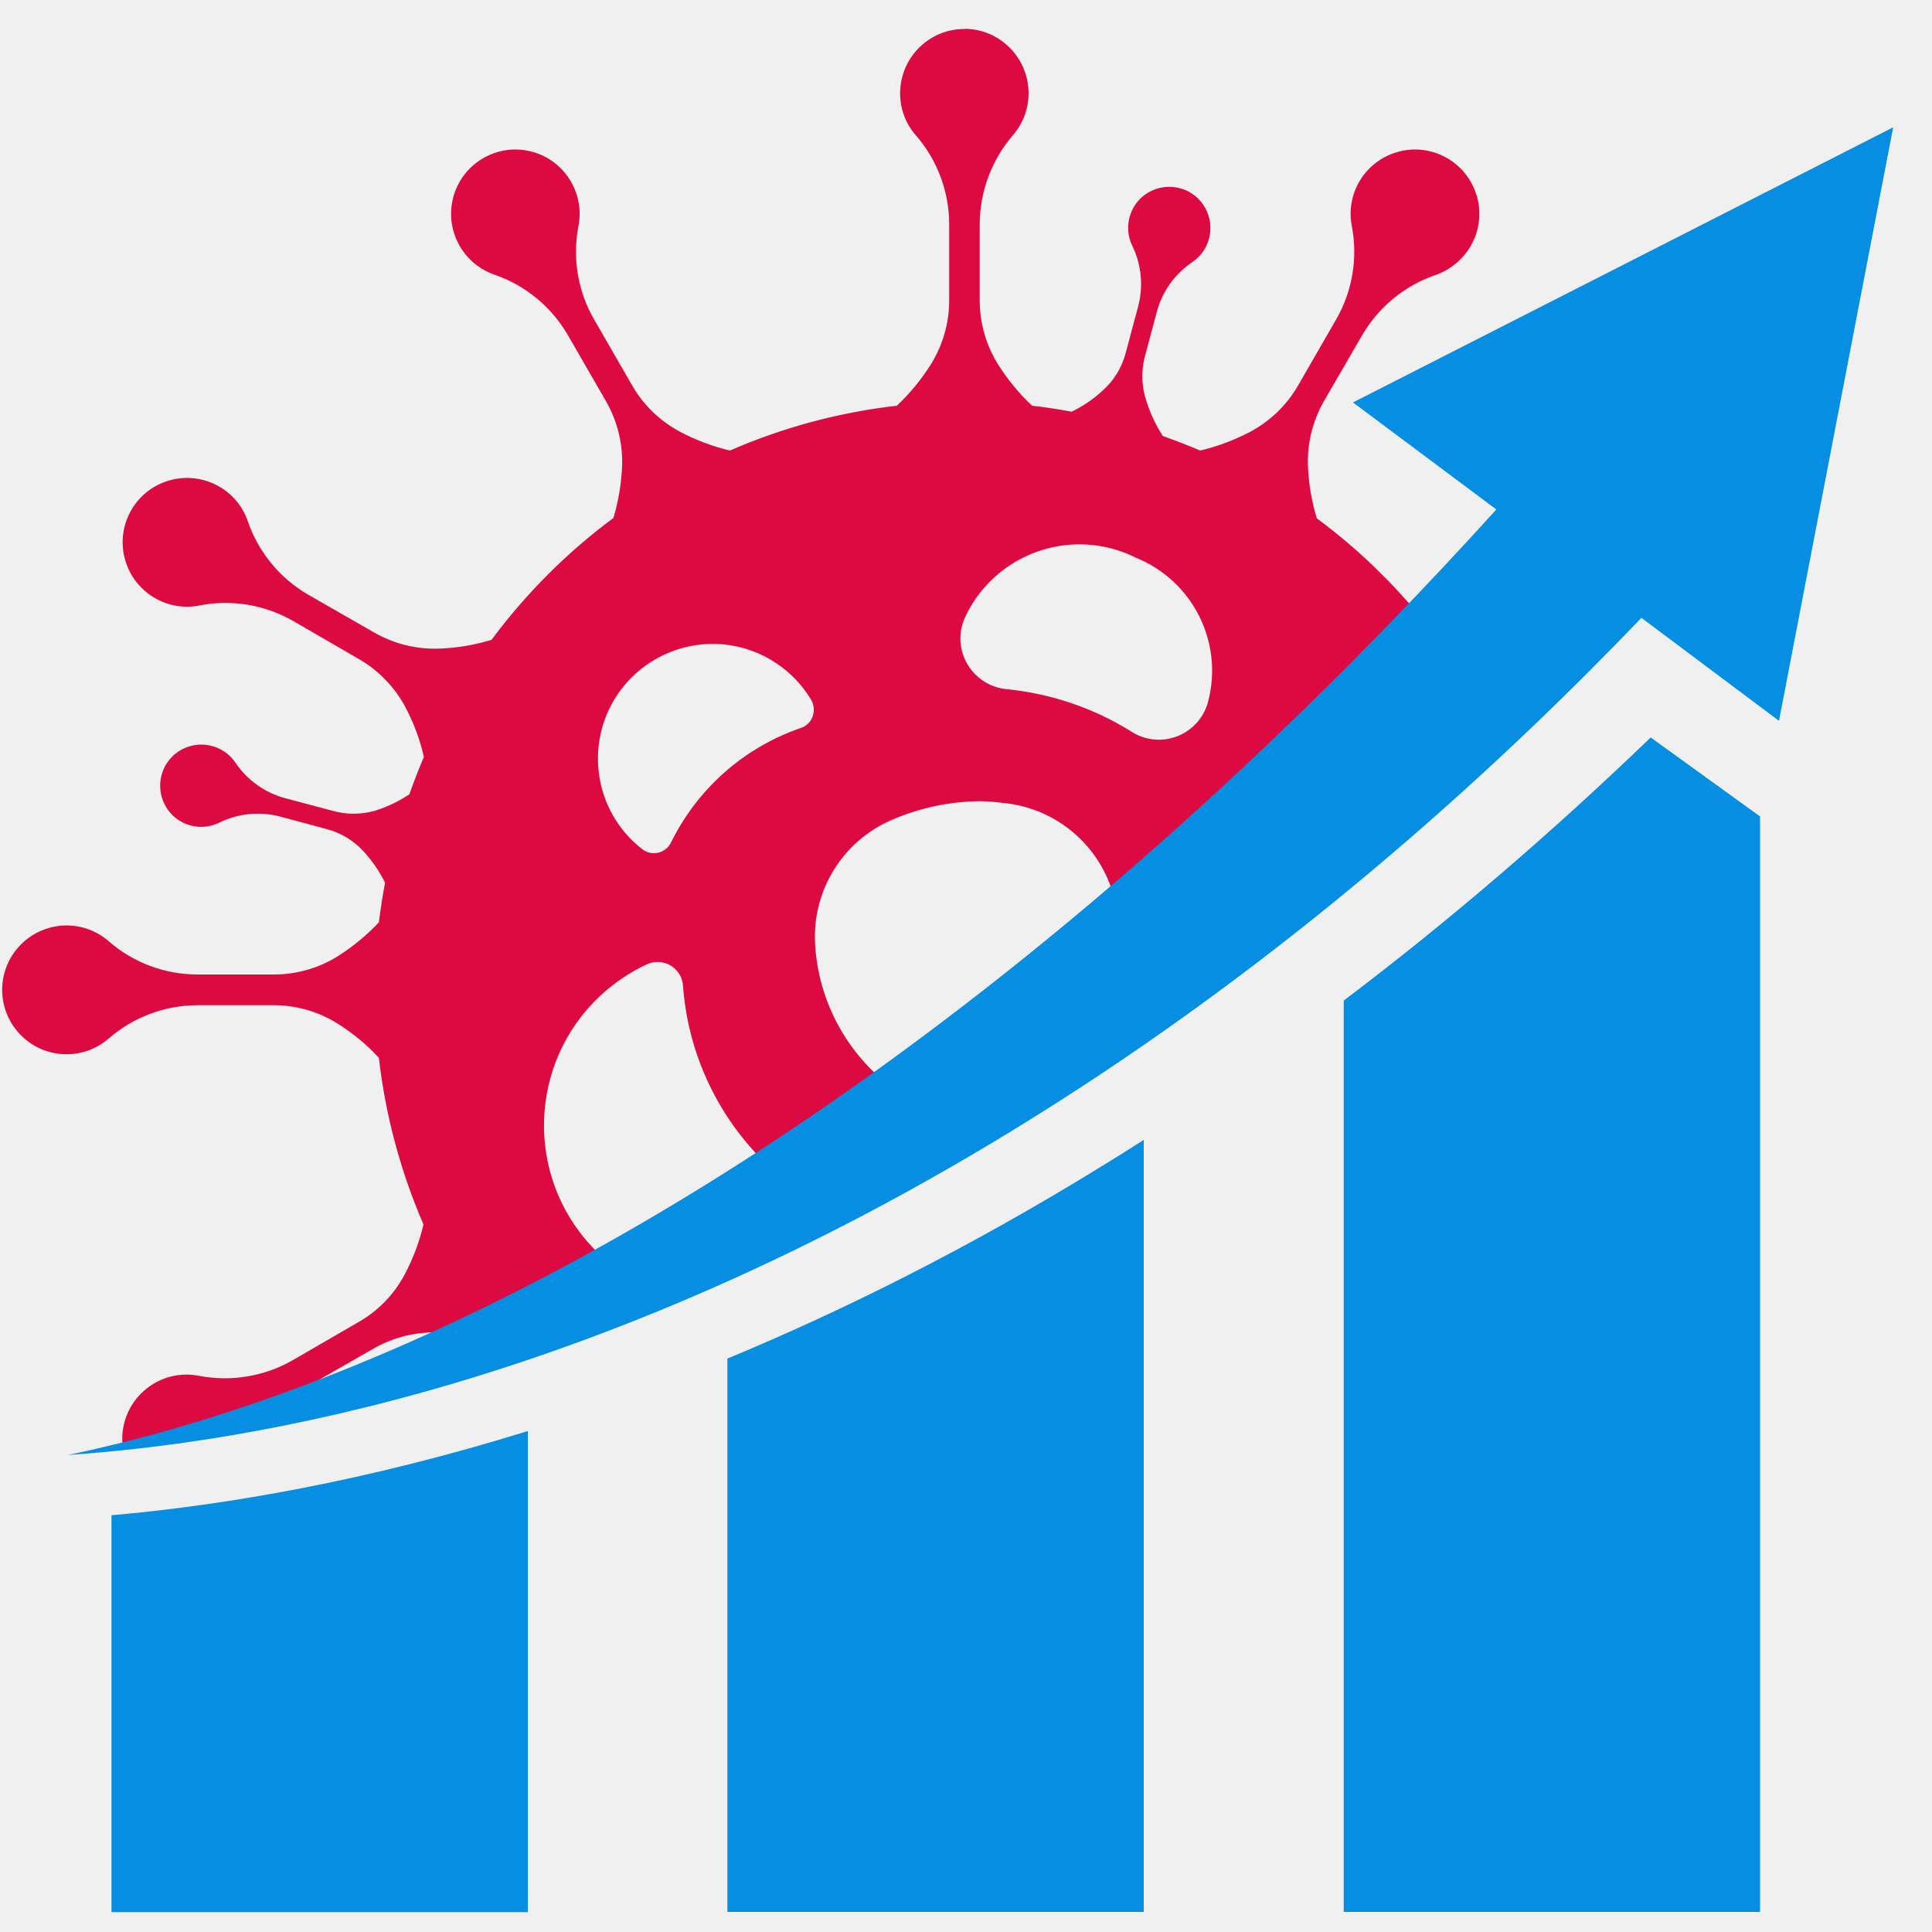
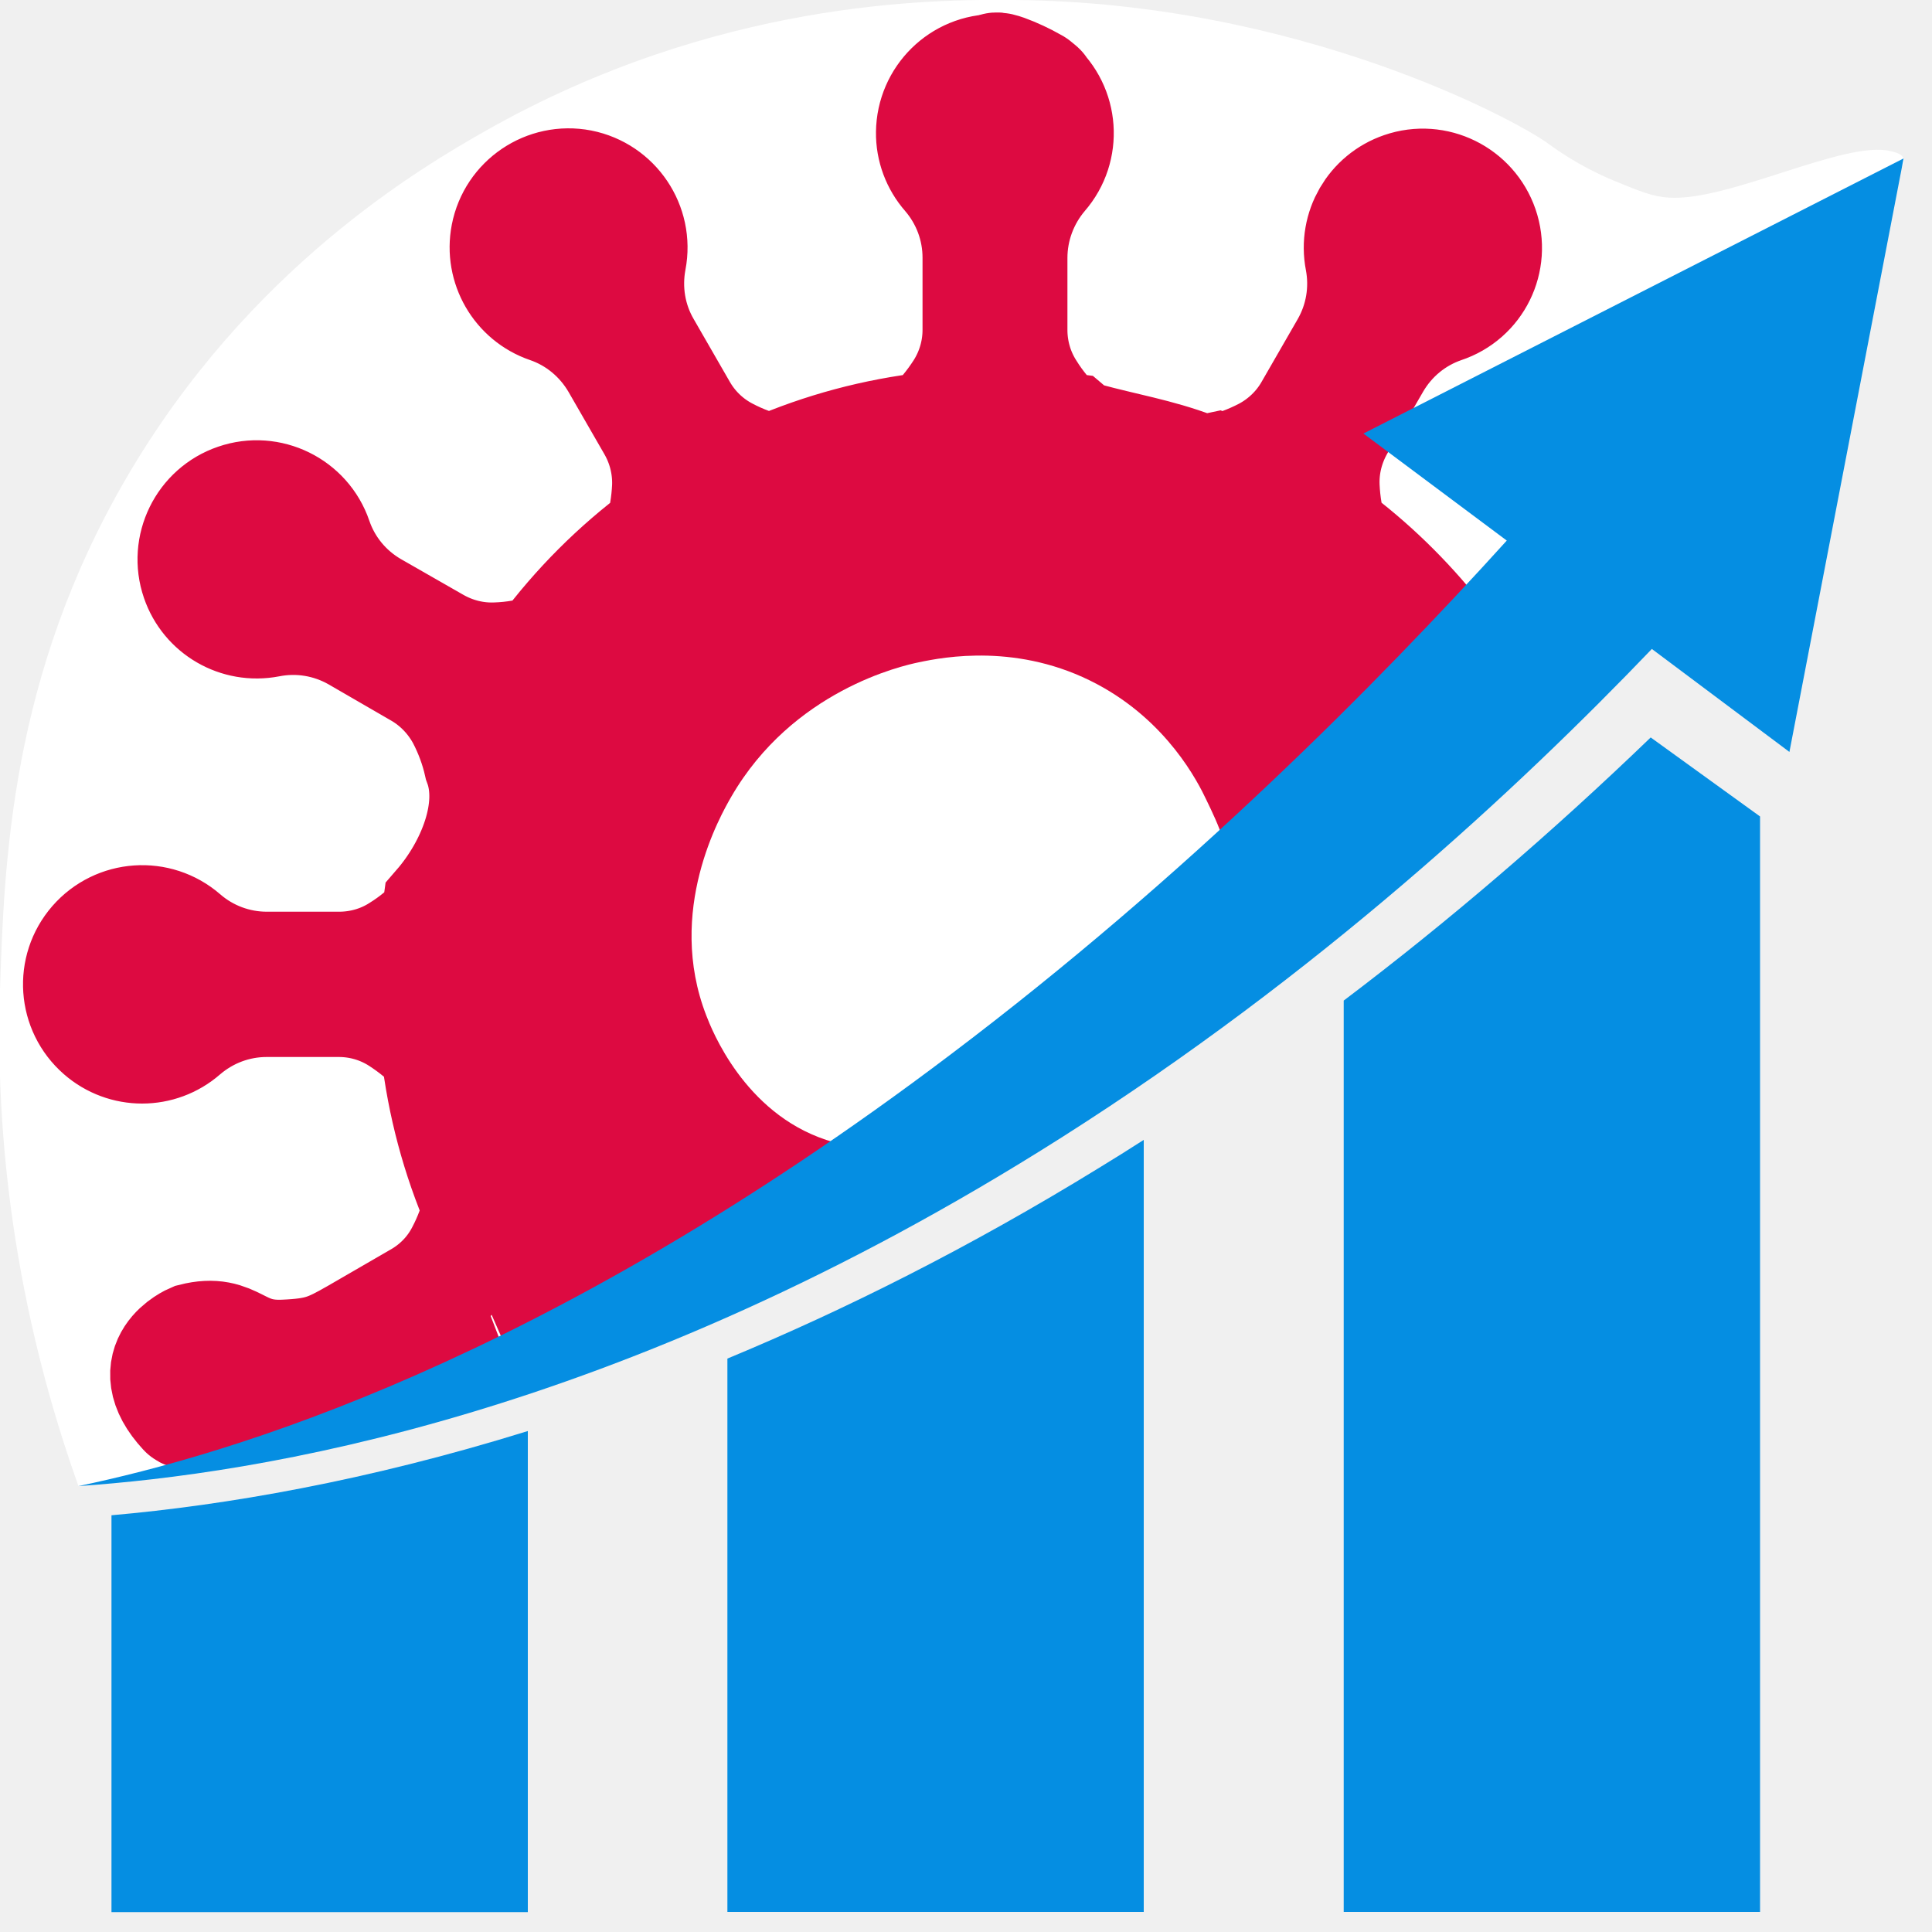
<svg xmlns="http://www.w3.org/2000/svg" version="1.1" x="0px" y="0px" viewBox="0 0 1000 1000" style="enable-background:new 0 0 1000 1000;" xml:space="preserve">
  <style type="text/css">
- 	.st0{fill:#DD0A41;}
- 	.st1{display:none;}
- 	.st2{display:inline;fill:#DD0A41;}
- 	.st3{fill:#058EE2;}
- 	.st4{display:none;enable-background:new    ;}
- 	.st5{font-family:'Arial-BoldMT';}
- 	.st6{font-size:5px;}
+ 	.st0{fill:#FFFFFF;}
+ 	.st1{fill:#DD0A41;stroke:#DD0A41;stroke-width:60;stroke-miterlimit:10;}
+ 	.st2{display:none;}
+ 	.st3{display:inline;fill:#DD0A41;stroke:#DD0A41;stroke-width:60;stroke-miterlimit:10;}
+ 	.st4{fill:#058EE2;}
+ 	.st5{display:none;enable-background:new    ;}
+ 	.st6{font-family:'Arial-BoldMT';}
+ 	.st7{font-size:5px;}
+ 	.st8{display:none;fill:#FFFFFF;}
</style>
-   <g id="Layer_2">
-     <g transform="translate(0,-284.3)">
-       <path class="st0" d="M763.9,384.2c-6-17.4-24.9-26.7-42.3-20.7c-15.7,5.4-25.1,21.5-21.9,37.8c3.2,16.6,0.3,33.8-8.2,48.5    l-19.6,34c-5.9,10.3-14.7,18.7-25.2,24.2c-8.1,4.2-16.6,7.4-25.5,9.5c-6.3-2.7-12.8-5.2-19.3-7.5c-3.6-5.5-6.4-11.5-8.4-17.7    c-2.5-7.2-2.9-15-1.2-22.4l6.5-24.3c2.8-10.5,9.3-19.5,18.3-25.6c9.8-6.6,12.3-19.8,5.8-29.6c-6.6-9.8-19.8-12.3-29.6-5.8    c-8.8,5.9-11.9,17.5-7.2,27c4.7,9.7,5.8,20.8,3,31.3l-6.5,24.3c-2,7.4-6,14-11.7,19.1c-4.8,4.5-10.3,8.2-16.2,11.1    c-6.8-1.3-13.6-2.3-20.5-3.1c-6.6-6.2-12.4-13.2-17.3-20.9c-6.4-10-9.8-21.7-9.8-33.6v-39.3c0-16.9,6.1-33.3,17.1-46.1    c12.1-13.9,10.6-34.9-3.3-47c-5.9-5.2-13.5-8.1-21.4-8.2l0,0.1c-18.4-0.2-33.4,14.6-33.6,33c-0.1,8.1,2.8,16,8.2,22.1    c11.1,12.8,17.2,29.1,17.2,46.1v39.3c0,11.9-3.4,23.5-9.8,33.6c-4.9,7.7-10.7,14.7-17.3,20.9c-29.8,3.4-58.9,11.2-86.4,23.2    c-8.8-2.1-17.4-5.3-25.4-9.5c-10.5-5.5-19.3-13.9-25.2-24.2l-19.6-34c-8.5-14.6-11.4-31.8-8.2-48.5c3.5-18-8.3-35.5-26.3-39    c-18-3.5-35.5,8.3-39,26.3c-3.2,16.3,6.2,32.5,21.9,37.9c16,5.5,29.4,16.6,37.9,31.2l19.6,34c6,10.3,8.9,22,8.5,33.9    c-0.4,9.1-1.9,18.1-4.5,26.8c-24,17.8-45.3,39.1-63.1,63.1c-8.7,2.6-17.7,4.2-26.8,4.5c-11.9,0.5-23.6-2.4-33.9-8.3l-34.2-19.6    c-14.6-8.5-25.7-21.9-31.2-37.9c-5.9-17.4-24.9-26.7-42.3-20.7c-17.4,5.9-26.7,24.9-20.7,42.3c5.4,15.7,21.5,25.1,37.9,21.9    c16.6-3.3,33.8-0.4,48.5,8l34,19.7c10.3,5.9,18.7,14.7,24.3,25.2c4.2,8.1,7.4,16.6,9.4,25.5c-2.7,6.3-5.2,12.8-7.5,19.3    c-5.5,3.7-11.4,6.5-17.7,8.5c-7.3,2.1-15,2.1-22.3,0l-24.4-6.5c-10.4-2.8-19.5-9.3-25.6-18.3c-6.6-9.8-19.8-12.3-29.6-5.8    c-9.8,6.6-12.3,19.8-5.8,29.6c5.9,8.8,17.5,11.9,27,7.2c9.7-4.8,20.8-5.9,31.3-3.2l24.2,6.5c7.4,1.9,14.1,6,19.2,11.6    c4.5,4.9,8.2,10.3,11.1,16.2c-1.3,6.8-2.3,13.6-3.2,20.5c-6.2,6.6-13.2,12.4-20.9,17.3c-10,6.4-21.7,9.7-33.5,9.7h-39.4    c-16.9,0-33.3-6.1-46-17.2c-13.9-12.1-34.9-10.6-47,3.3c-12.1,13.9-10.6,34.9,3.3,47c12.5,10.9,31.2,10.9,43.7,0    c12.8-11.1,29.1-17.2,46-17.2h39.4c11.9,0,23.5,3.4,33.5,9.8c7.7,4.9,14.7,10.7,20.9,17.4c3.4,29.7,11.2,58.8,23.1,86.3    c-2.1,8.8-5.3,17.4-9.5,25.4c-5.5,10.6-13.9,19.3-24.3,25.2l-34,19.7c-14.7,8.4-31.9,11.2-48.5,8c-18-3.5-35.5,8.3-39,26.3    c-0.7,3.3-0.8,6.7-0.4,9.9c3.2-0.5,6.4-1.1,9.6-1.6c3.1-1.2,6.2-2.4,9.4-3.4c12.6-4.3,25.6-7,38.3-10.9c10-3.1,20-6.2,30.1-9.1    c2.6-2.1,5.4-4,8.3-5.7l34.2-19.6c10.3-5.9,22.1-8.8,33.9-8.3c9.1,0.4,18.1,1.9,26.8,4.5c0.9,1.2,1.8,2.3,2.7,3.5    c1.1-1,2.3-1.9,3.7-2.6c20.7-11.8,41-24.3,61.5-36.5c-5.6-3.8-10.8-8.2-15.6-13.3c-34.7-37-32.8-95.1,4.2-129.8    c7.2-6.7,15.4-12.3,24.3-16.4c1.7-0.8,3.5-1.2,5.4-1.2l0,0c6.9,0,12.7,5.3,13.2,12.1c2.9,40.6,22.9,77.5,54.2,102.1    c20.3-15.9,42.7-29.1,64.9-42.4c-3.1-1.5-6.1-3.3-9-5.4c-24.6-17.6-40-45.4-41.7-75.6v-0.1c-1.6-27.4,14.1-53,39.2-64    c14.6-6.4,30.4-9.8,46.4-9.9V699c3.9,0.1,7.8,0.4,11.7,0.9c25.6,2.4,47.4,19.5,55.9,43.8c1.2,3.4,2.2,6.8,2.9,10.3    c0.1-0.1,0.2-0.1,0.2-0.2c6-8,12.9-15.1,20.1-21.7c2.1-2.4,4.2-4.8,6.4-7.1c19.8-20.8,43.2-37.5,66.3-54.4    c19.1-18.2,38.1-36.6,60.3-51c0.5-0.9,1.1-1.9,1.7-2.7c1.9-3,3.9-5.9,5.9-8.8c-16.6-20.9-35.8-39.6-57.3-55.5    c-2.7-8.7-4.2-17.7-4.6-26.8c-0.5-11.9,2.4-23.6,8.3-33.9l19.7-34c8.5-14.6,21.9-25.7,37.9-31.2    C760.6,420.5,769.9,401.6,763.9,384.2z M416.3,660.3c-0.6,0.3-1.2,0.6-1.8,0.8c-29.4,10.1-53.5,31.4-67.2,59.3    c-2.4,4.9-8.3,6.9-13.2,4.5c-0.6-0.3-1.2-0.7-1.7-1.1c-25.9-20.1-30.5-57.4-10.4-83.3c11.7-15,29.9-23.5,48.9-22.9l0,0    c20.2,0.7,38.7,11.7,49,29C422.6,651.5,421,657.6,416.3,660.3z M625.3,647.5c-3.7,14.1-18.1,22.5-32.2,18.8    c-2.6-0.7-5-1.7-7.3-3.2c-19.6-12.3-41.8-19.8-64.8-22.1c-14.5-1.4-25.1-14.2-23.8-28.7c0.3-3,1.1-5.9,2.4-8.7    c10.4-22.1,32.2-36.5,56.6-37.5c10.9-0.4,21.8,1.9,31.6,6.8C617.3,584.8,633.4,616.7,625.3,647.5z" />
-     </g>
-     <g transform="translate(0,-284.3)" class="st1">
-       <path class="st2" d="M529.4-18.8c-18.4-0.2-33.4,14.6-33.6,33c-0.1,8.1,2.8,16,8.2,22.1c11.1,12.8,17.2,29.1,17.2,46.1v39.3    c0,11.9-3.4,23.5-9.8,33.6c-4.9,7.7-10.7,14.7-17.3,20.9c-29.8,3.4-58.9,11.2-86.4,23.2c-8.8-2.1-17.4-5.3-25.4-9.5    c-10.5-5.5-19.3-13.9-25.2-24.2l-19.6-34c-8.5-14.6-11.4-31.8-8.2-48.5c3.5-18-8.3-35.5-26.3-39c-18-3.5-35.5,8.3-39,26.3    c-3.2,16.3,6.2,32.5,21.9,37.9c16,5.5,29.4,16.6,37.9,31.2l19.6,34c6,10.3,8.9,22,8.5,33.9c-0.4,9.1-1.9,18.1-4.5,26.8    c-24,17.8-45.3,39.1-63.1,63.1c-8.7,2.6-17.7,4.2-26.8,4.5c-11.9,0.5-23.6-2.4-33.9-8.3l-34.2-19.6c-14.6-8.5-25.7-21.9-31.2-37.9    c-5.9-17.4-24.9-26.7-42.3-20.7c-17.4,5.9-26.7,24.9-20.7,42.3c5.4,15.7,21.5,25.1,37.9,21.9c16.6-3.3,33.8-0.4,48.5,8l34,19.7    c10.3,5.9,18.7,14.7,24.3,25.2c4.2,8.1,7.4,16.6,9.4,25.5c-2.7,6.3-5.2,12.8-7.5,19.3c-5.5,3.7-11.4,6.5-17.7,8.5    c-7.3,2.1-15,2.1-22.3,0l-24.4-6.5c-10.4-2.8-19.5-9.3-25.6-18.3c-6.6-9.8-19.8-12.3-29.6-5.8c-9.8,6.6-12.3,19.8-5.8,29.6    c5.9,8.8,17.5,11.9,27,7.2c9.7-4.8,20.8-5.9,31.3-3.2l24.2,6.5c7.4,1.9,14.1,6,19.2,11.6c4.5,4.9,8.2,10.3,11.1,16.2    c-1.3,6.8-2.3,13.6-3.2,20.5c-6.2,6.6-13.2,12.4-20.9,17.3c-10,6.4-21.7,9.7-33.5,9.7h-39.4c-16.9,0-33.3-6.1-46-17.2    c-13.9-12.1-34.9-10.6-47,3.3s-10.6,34.9,3.3,47c12.5,10.9,31.2,10.9,43.7,0c12.8-11.1,29.1-17.2,46-17.2h39.4    c11.9,0,23.5,3.4,33.5,9.8c7.7,4.9,14.7,10.7,20.9,17.4c3.4,29.7,11.2,58.8,23.1,86.3c-2.1,8.8-5.3,17.4-9.5,25.4    c-5.5,10.6-13.9,19.3-24.3,25.2l-34,19.7c-14.7,8.4-31.9,11.2-48.5,8c-18-3.5-35.5,8.3-39,26.3c-3.5,18,8.3,35.5,26.3,39    c16.3,3.2,32.4-6.1,37.8-21.8c5.5-16,16.5-29.5,31.2-37.9l34.2-19.6c10.3-5.9,22.1-8.8,33.9-8.3c9.1,0.4,18.1,1.9,26.8,4.5    c4.1,5.5,8.4,10.9,12.9,16.2c0.4,6.6-0.1,13.2-1.5,19.6c-1.7,7.4-5.4,14.2-10.8,19.5l-17.8,17.8c-7.6,7.7-17.8,12.3-28.6,13.1    c-11.7,0.8-20.6,10.9-19.9,22.6c0.8,11.7,10.9,20.6,22.6,19.9c10.7-0.7,19.1-9.2,19.9-19.8c0.8-10.8,5.4-21,13.1-28.6l17.8-17.8    c5.4-5.4,12.2-9.1,19.6-10.8c6.4-1.4,13-2,19.6-1.5c5.2,4.5,10.6,8.8,16.2,12.9c2.6,8.7,4.2,17.7,4.5,26.7    c0.5,11.9-2.4,23.7-8.4,34l-19.7,34c-8.5,14.6-21.9,25.7-37.9,31.2c-17.4,6-26.7,24.9-20.7,42.3c6,17.4,24.9,26.7,42.3,20.7    c15.7-5.4,25.1-21.5,21.9-37.9c-3.2-16.6-0.3-33.8,8.2-48.5l19.6-34c5.9-10.3,14.7-18.7,25.2-24.2c8-4.2,16.6-7.4,25.4-9.5    c27.5,11.9,56.6,19.7,86.4,23.1c6.6,6.2,12.4,13.3,17.3,21c6.4,10,9.8,21.7,9.9,33.5v39.3c0,16.9-6.1,33.3-17.2,46    c-12.1,13.8-10.7,34.9,3.2,47c13.8,12.1,34.9,10.7,47-3.2c10.9-12.5,10.9-31.2,0-43.8c-11.1-12.8-17.2-29.1-17.2-46v-39.3    c0-11.9,3.4-23.5,9.8-33.5c4.9-7.7,10.7-14.7,17.3-21c6.9-0.8,13.7-1.8,20.5-3c5.9,2.9,11.3,6.7,16.1,11.1    c5.6,5.1,9.7,11.8,11.7,19.1l6.5,24.3c2.8,10.4,1.7,21.6-3,31.3c-5.2,10.6-0.8,23.3,9.8,28.5c10.6,5.2,23.3,0.8,28.5-9.8    c4.7-9.6,1.6-21.1-7.2-27V855c-9-6-15.5-15.1-18.3-25.6l-6.5-24.3c-1.7-7.4-1.3-15.2,1.2-22.4c1.9-6.3,4.8-12.3,8.4-17.7    c6.5-2.3,13-4.8,19.3-7.5c8.9,2.1,17.4,5.3,25.5,9.5c10.5,5.5,19.3,13.9,25.2,24.2l19.6,34c8.5,14.6,11.4,31.9,8.2,48.5    c-3.5,18,8.3,35.5,26.3,39c18,3.5,35.5-8.3,39-26.3c3.2-16.3-6.2-32.5-21.9-37.8c-16-5.5-29.4-16.6-37.9-31.2l-19.7-34    c-5.9-10.3-8.8-22.1-8.3-34c0.4-9.1,2-18.1,4.6-26.8c24-17.8,45.3-39.1,63.2-63.1c8.7-2.6,17.7-4.1,26.7-4.5    c11.9-0.5,23.7,2.3,34,8.2l34,19.7c14.7,8.4,25.8,21.9,31.3,37.9c6,17.4,24.9,26.6,42.3,20.6s26.6-24.9,20.6-42.3    c-5.4-15.7-21.6-25-37.9-21.8c-16.6,3.3-33.8,0.5-48.5-8l-34-19.7c-10.3-6-18.7-14.7-24.2-25.2c-4.2-8.1-7.4-16.6-9.5-25.5    c2.7-6.3,5.2-12.7,7.5-19.2c5.5-3.7,11.5-6.5,17.8-8.5c7.3-2.1,15.1-2.1,22.4,0l24.2,6.5c10.4,2.8,19.5,9.3,25.5,18.3    c6.5,9.8,19.8,12.4,29.5,5.9c9.8-6.5,12.4-19.8,5.9-29.5c-5.9-8.8-17.4-12-26.9-7.4c-9.7,4.8-20.8,5.9-31.3,3.1l-24.3-6.5    c-7.4-2-14-6-19.2-11.6c-4.4-4.9-8.1-10.3-11-16.2c1.3-6.8,2.3-13.6,3.1-20.5c6.2-6.6,13.3-12.5,20.9-17.4    c10-6.4,21.6-9.8,33.5-9.8h39.4c16.9,0,33.2,6.1,46,17.2c13.9,12.1,34.9,10.6,47-3.3c12.1-13.9,10.6-34.9-3.3-47    c-12.5-10.9-31.2-10.9-43.7,0c-12.7,11.1-29.1,17.2-46,17.2h-39.4c-11.9,0-23.5-3.4-33.5-9.7c-7.7-4.9-14.7-10.7-20.9-17.3    c-0.8-6.9-1.8-13.7-3.1-20.5c2.9-5.9,6.6-11.4,11-16.2c5.2-5.6,11.8-9.6,19.2-11.6l24.3-6.5c10.5-2.8,21.6-1.6,31.3,3.2    c10.6,5.1,23.3,0.6,28.4-10c5.1-10.6,0.6-23.3-10-28.4c-9.6-4.6-21-1.5-26.9,7.4c-6,9-15.1,15.5-25.5,18.3l-24.2,6.5    c-7.3,2.1-15.1,2.1-22.4,0c-6.3-2-12.3-4.8-17.8-8.5c-2.3-6.5-4.8-13-7.5-19.3c2.1-8.9,5.3-17.4,9.5-25.5    c5.5-10.5,13.9-19.2,24.2-25.2l34-19.7c14.7-8.5,31.9-11.3,48.5-8c18,3.6,35.5-8.2,39.1-26.2c3.6-18-8.2-35.5-26.2-39.1    c-16.3-3.2-32.5,6.1-37.9,21.9c-5.5,16-16.6,29.5-31.3,37.9l-34,19.7c-10.3,5.9-22.1,8.8-34,8.3c-9.1-0.4-18-1.9-26.7-4.5    c-17.8-24-39.1-45.3-63.2-63.1c-2.7-8.7-4.2-17.7-4.6-26.8c-0.5-11.9,2.4-23.6,8.3-33.9l19.7-34c8.5-14.6,21.9-25.7,37.9-31.2    c17.4-6,26.7-24.9,20.7-42.3c-6-17.4-24.9-26.7-42.3-20.7c-15.7,5.4-25.1,21.5-21.9,37.8c3.2,16.6,0.3,33.8-8.2,48.5l-19.6,34    c-5.9,10.3-14.7,18.7-25.2,24.2c-8.1,4.2-16.6,7.4-25.5,9.5c-6.3-2.7-12.8-5.2-19.3-7.5c-3.6-5.5-6.4-11.5-8.4-17.7    c-2.5-7.2-2.9-15-1.2-22.4l6.5-24.3c2.8-10.5,9.3-19.5,18.3-25.6c9.8-6.6,12.3-19.8,5.8-29.6s-19.8-12.3-29.6-5.8    c-8.8,5.9-11.9,17.5-7.2,27c4.7,9.7,5.8,20.8,3,31.3l-6.5,24.3c-2,7.4-6,14-11.7,19.1c-4.8,4.5-10.3,8.2-16.2,11.1    c-6.8-1.3-13.6-2.3-20.5-3.1c-6.6-6.2-12.4-13.2-17.3-20.9c-6.4-10-9.8-21.7-9.8-33.6V82.2c0-16.9,6.1-33.3,17.1-46.1    c12.1-13.9,10.6-34.9-3.3-47c-5.9-5.2-13.5-8.1-21.4-8.2L529.4-18.8z M586.1,247.8c10.9-0.4,21.8,1.9,31.6,6.8    c29.5,11.9,45.5,43.8,37.4,74.5c-3.7,14.1-18.1,22.5-32.2,18.8c-2.6-0.7-5-1.7-7.3-3.2c-19.6-12.3-41.8-19.8-64.8-22.1    c-14.5-1.4-25.1-14.2-23.8-28.7c0.3-3,1.1-5.9,2.4-8.7C539.8,263.1,561.7,248.7,586.1,247.8z M400.6,299.3    c20.2,0.7,38.7,11.7,49,29c2.8,4.7,1.2,10.8-3.5,13.5c-0.6,0.3-1.2,0.6-1.8,0.8c-29.4,10.1-53.5,31.4-67.2,59.3    c-2.4,4.9-8.3,6.9-13.2,4.5c-0.6-0.3-1.2-0.7-1.7-1.1c-25.9-20.1-30.5-57.4-10.4-83.3C363.4,307.2,381.6,298.7,400.6,299.3    L400.6,299.3z M537.5,380.6c3.9,0.1,7.8,0.4,11.7,0.9c25.6,2.4,47.4,19.5,55.9,43.8c14.5,41.2-2.4,86.8-40.2,108.7    c-22.4,12.9-50.2,11.6-71.2-3.4c-24.6-17.6-40-45.4-41.7-75.6v-0.1c-1.6-27.4,14.1-53,39.2-64c14.6-6.4,30.4-9.8,46.4-9.9V380.6z     M712.1,429c5.5-0.2,11,1,16,3.4c40.3,20.2,56.6,69.2,36.4,109.4c-0.3,0.6-0.6,1.1-0.9,1.7C747.9,580,707.6,599,669.4,588    c-17.5-5-27.6-23.3-22.6-40.8c0.9-3.2,2.3-6.3,4.2-9c16-24.1,26.1-51.6,29.6-80.4C682.6,441.8,696,429.6,712.1,429L712.1,429z     M370.3,464c6.9,0,12.7,5.3,13.2,12.1c3.6,50.6,33.9,95.5,79.4,118c6.5,3.2,9.3,11.1,6.1,17.6c-0.7,1.4-1.6,2.7-2.8,3.8    c-37,34.7-95.1,32.8-129.8-4.2s-32.8-95.1,4.2-129.8c7.2-6.7,15.4-12.3,24.3-16.4C366.7,464.4,368.5,463.9,370.3,464L370.3,464z     M548.1,619.4c18.4-0.8,36.9,1.1,54.8,5.8c9.4,2.2,18.2,6.3,25.8,12.2c14.5,11,17.3,31.7,6.2,46.2c-0.6,0.8-1.2,1.5-1.9,2.2    c-11.2,12.3-26.7,20.1-43.3,21.7c-22.3,4.1-45.4,0.2-65.1-10.9c-7.5-4.3-13.1-11.3-15.5-19.6c-3.3-11.6-2.9-24,1.2-35.3    c4.3-12,15.2-20.3,27.8-21.6c3.3-0.4,6.6-0.7,9.9-0.9L548.1,619.4z" />
-     </g>
-     <path class="st3" d="M700.3,208.3l74.2,55.4c-66.9,73.9-165.6,173.7-288,266.1C275,689.8,112.4,736.9,35.2,753.1   c90.5-6.3,278.6-34.3,508.8-180.4c133-84.4,236.4-180.7,305.6-252.9l71.2,53.3l59.1-307.2L700.3,208.3z" />
+   <g id="Layer_4">
+     <path class="st0" d="M40.6,769.2c-21.4-60-44.2-148.9-40.6-257C2.2,446.6,5.4,350,65.7,246.9C128.9,138.7,218,86.7,251.2,67.8   C370.7,0,482.4-0.4,525.2,0C672,1.3,784.3,61.9,801.3,74.3c2.4,1.7,15.1,11.4,34.5,19.4c12.7,5.2,19.6,8.1,28,8.6   c31.1,2,91-29.8,114.7-24.1c2.9,0.7,5.9,1.5,6.8,3.8c2.8,7.9-24.6,24.3-28.7,26.8c-47.9,29.9-139,189.7-185.5,254.6   C744.2,400.9,650.6,465,463.3,593.3c-52.1,35.7-110.4,74.2-190.5,108.8c-58.9,25.4-108.6,39.6-129.4,45.3   C104.1,758,69.2,764.8,40.6,769.2z" />
  </g>
  <g id="Layer_1">
-     <g>
-       <path class="st3" d="M695.5,517.9v471.7H911v-567l-56.6-40.9C803.1,431.1,750,476.7,695.5,517.9z" />
-       <path class="st3" d="M376.5,703.2v286.4H592V590c-7.6,4.9-15.3,9.7-23,14.4C501.7,645.8,437.2,678,376.5,703.2z" />
-       <path class="st3" d="M57.6,989.7h215.6v-249c-83.7,26-156.7,38.4-215.5,43.6v205.4H57.6z" />
+     <g id="Layer_2_1_">
+       <g transform="translate(0,-284.3)">
+         <path class="st1" d="M766.4,402.3c-5.7-16.5-23.7-25.4-40.2-19.7c-14.9,5.1-23.8,20.4-20.8,35.9c3,15.8,0.3,32.1-7.8,46.1     L679,496.9c-5.6,9.8-14,17.8-23.9,23c-7.7,4-15.8,7-24.2,9c-0.7-0.3-1.5-0.6-2.2-0.9c-3.8,0.8-7.7,0.7-11.3-0.6     c-17.8-6.8-36.7-10-55-15c-3.6-1-6.7-2.7-9.3-4.9c-1.6-0.2-3.2-0.4-4.9-0.6c-6.3-5.9-11.8-12.5-16.4-19.9     c-6.1-9.5-9.3-20.6-9.3-31.9v-37.3c0-16.1,5.8-31.6,16.2-43.8c11.5-13.2,10.1-33.2-3.1-44.7c-2.6-2.3,5.9,4.8,0,0     c-3.1-2.5-22.1-11.3-20.3-7.7l0,0c-17.5-0.2-31.7,13.9-31.9,31.3c-0.1,7.7,2.7,15.2,7.8,21c10.5,12.2,16.3,27.6,16.3,43.8v37.3     c0,11.3-3.2,22.3-9.3,31.9c-4.7,7.3-10.2,14-16.4,19.9c-28.3,3.2-56,10.6-82.1,22c-8.4-2-16.5-5-24.1-9     c-10-5.2-18.3-13.2-23.9-23l-18.6-32.3c-8.1-13.9-10.8-30.2-7.8-46.1c3.3-17.1-7.9-33.7-25-37.1c-17.1-3.3-33.7,7.9-37,25     c-3,15.5,5.9,30.9,20.8,36c15.2,5.2,27.9,15.8,36,29.6l18.6,32.3c5.7,9.8,8.5,20.9,8.1,32.2c-0.4,8.6-1.8,17.2-4.3,25.5     c-22.8,16.9-43,37.1-59.9,59.9c-8.3,2.5-16.8,4-25.5,4.3c-11.3,0.5-22.4-2.3-32.2-7.9l-32.5-18.6c-13.9-8.1-24.4-20.8-29.6-36     c-5.6-16.5-23.7-25.4-40.2-19.7c-16.5,5.6-25.4,23.7-19.7,40.2c5.1,14.9,20.4,23.8,36,20.8c15.8-3.1,32.1-0.4,46.1,7.6l32.3,18.7     c9.8,5.6,17.8,14,23.1,23.9c4,7.7,7,15.8,8.9,24.2c0,0,0,0,0,0c8.9,24-3.8,54.6-21.2,74.7c-0.3,2.2-0.6,4.4-0.9,6.6     c-5.9,6.3-12.5,11.8-19.9,16.4c-9.5,6.1-20.6,9.2-31.8,9.2h-37.4c-16.1,0-31.6-5.8-43.7-16.3c-13.2-11.5-33.2-10.1-44.7,3.1     c-11.5,13.2-10.1,33.2,3.1,44.7c11.9,10.4,29.6,10.4,41.5,0c12.2-10.5,27.6-16.3,43.7-16.3h37.4c11.3,0,22.3,3.2,31.8,9.3     c7.3,4.7,14,10.2,19.9,16.5c3.2,28.2,10.6,55.9,21.9,82c-2,8.4-5,16.5-9,24.1c-5.2,10.1-13.2,18.3-23.1,23.9l-32.3,18.7     c-14,8-19.2,10.3-37.5,11.1c-25.3,1.1-25.6-14-46.9-8.6c0,0-26.8,11.3-4,35.9c5.3,5.7,92.4-32.2,109.4-37.9     c6.4-2.1,12.7-4.3,19.1-6.4c6.5-3.7,13.7-6.2,21.1-7.2c1.4-0.5,2.8-1,4.2-1.6c1.3-0.5,8.9-3.7,2.5-0.9     c5.7-2.5,6.3-12.2,12.1-11.4c1.5-0.5,7.4,7.4,8.9,6.9c8.7-3.1,11.2-21.8,17.4-15.7c16.6-9.6,34.1-1.2,50.6-11.1     c-5.3-3.6-4.9-4.2-9.5-9c-33-35.1-31.2-90.3,4-123.3c6.8-6.4,14.6-11.7,23.1-15.6c1.6-0.8,3.3-1.1,5.1-1.1     c6.6,0,12.1,5,12.5,11.5c2.8,38.6,21.3,59,51,82.4c19.3-15.1,41.1-13,62.1-25.7c-2.9-1.4-5.8-3.1-8.5-5.1     c-23.4-16.7-38-43.1-39.6-71.8v-0.1c-1.5-26,13.4-50.3,37.2-60.8c13.9-6.1,28.9-9.3,44.1-9.4v0c3.7,0.1,7.4,0.4,11.1,0.9     c24.3,2.3,45,18.5,53.1,41.6c1.1,3.2,2.1,6.5,2.8,9.8c0.1-0.1,0.2-0.1,0.2-0.2c5.7-7.6,12.3-14.3,19.1-20.6c2-2.3,4-4.6,6.1-6.7     c18.8-19.8,41-35.6,63-51.7c18.1-17.3,36.2-34.8,57.3-48.5c0.5-0.9,1-1.8,1.6-2.6c1.8-2.8,3.7-5.6,5.6-8.4     c-15.8-19.9-34-37.6-54.4-52.7c-2.6-8.3-4-16.8-4.4-25.5c-0.5-11.3,2.3-22.4,7.9-32.2l18.7-32.3c8.1-13.9,20.8-24.4,36-29.6     C763.3,436.8,772.1,418.9,766.4,402.3z M436.2,664.6c-0.6,0.3-1.1,0.6-1.7,0.8c-27.9,9.6-50.8,29.8-63.8,56.3     c-2.3,4.7-7.9,6.6-12.5,4.3c-0.6-0.3-1.1-0.7-1.6-1c-24.6-19.1-29-54.5-9.9-79.1c11.1-14.3,28.4-22.3,46.5-21.8     c19.2,0.7,36.8,11.1,46.5,27.5C442.2,656.3,440.7,662.1,436.2,664.6z M634.8,652.5c-3.5,13.4-17.2,21.4-30.6,17.9     c-2.5-0.7-4.8-1.6-6.9-3c-18.6-11.7-39.7-18.8-61.6-21c-13.8-1.3-23.8-13.5-22.6-27.3c0.3-2.8,1-5.6,2.3-8.3     c9.9-21,30.6-34.7,53.8-35.6c10.4-0.4,20.7,1.8,30,6.5C627.2,592.9,642.5,623.2,634.8,652.5z" />
+       </g>
+       <g transform="translate(0,-284.3)" class="st2">
+         <path class="st3" d="M543.7,19.5c-17.5-0.2-31.7,13.9-31.9,31.3c-0.1,7.7,2.7,15.2,7.8,21c10.5,12.2,16.3,27.6,16.3,43.8V153     c0,11.3-3.2,22.3-9.3,31.9c-4.7,7.3-10.2,14-16.4,19.9c-28.3,3.2-56,10.6-82.1,22c-8.4-2-16.5-5-24.1-9     c-10-5.2-18.3-13.2-23.9-23l-18.6-32.3c-8.1-13.9-10.8-30.2-7.8-46.1c3.3-17.1-7.9-33.7-25-37c-17.1-3.3-33.7,7.9-37.1,25     c-3,15.5,5.9,30.9,20.8,36c15.2,5.2,27.9,15.8,36,29.6l18.6,32.3c5.7,9.8,8.5,20.9,8.1,32.2c-0.4,8.6-1.8,17.2-4.3,25.5     c-22.8,16.9-43,37.1-59.9,59.9c-8.3,2.5-16.8,4-25.5,4.3c-11.3,0.5-22.4-2.3-32.2-7.9l-32.5-18.6c-13.9-8.1-24.4-20.8-29.6-36     c-5.6-16.5-23.7-25.4-40.2-19.7c-16.5,5.6-25.4,23.7-19.7,40.2c5.1,14.9,20.4,23.8,36,20.8c15.8-3.1,32.1-0.4,46.1,7.6l32.3,18.7     c9.8,5.6,17.8,14,23.1,23.9c4,7.7,7,15.8,8.9,24.2c-2.6,6-4.9,12.2-7.1,18.3c-5.2,3.5-10.8,6.2-16.8,8.1c-6.9,2-14.3,2-21.2,0     l-23.2-6.2c-9.9-2.7-18.5-8.8-24.3-17.4c-6.3-9.3-18.8-11.7-28.1-5.5c-9.3,6.3-11.7,18.8-5.5,28.1c5.6,8.4,16.6,11.3,25.6,6.8     c9.2-4.6,19.8-5.6,29.7-3l23,6.2c7,1.8,13.4,5.7,18.2,11c4.3,4.7,7.8,9.8,10.5,15.4c-1.2,6.5-2.2,12.9-3,19.5     c-5.9,6.3-12.5,11.8-19.9,16.4c-9.5,6.1-20.6,9.2-31.8,9.2h-37.4c-16.1,0-31.6-5.8-43.7-16.3c-13.2-11.5-33.2-10.1-44.7,3.1     s-10.1,33.2,3.1,44.6c11.9,10.4,29.6,10.4,41.5,0c12.2-10.5,27.6-16.3,43.7-16.3h37.4c11.3,0,22.3,3.2,31.8,9.3     c7.3,4.7,14,10.2,19.9,16.5c3.2,28.2,10.6,55.9,21.9,82c-2,8.4-5,16.5-9,24.1c-5.2,10.1-13.2,18.3-23.1,23.9L213,674.1     c-14,8-30.3,10.6-46.1,7.6c-17.1-3.3-33.7,7.9-37.1,25c-3.3,17.1,7.9,33.7,25,37c15.5,3,30.8-5.8,35.9-20.7     c5.2-15.2,15.7-28,29.6-36l32.5-18.6c9.8-5.6,21-8.4,32.2-7.9c8.6,0.4,17.2,1.8,25.5,4.3c3.9,5.2,8,10.4,12.3,15.4     c0.4,6.3-0.1,12.5-1.4,18.6c-1.6,7-5.1,13.5-10.3,18.5l-16.9,16.9c-7.2,7.3-16.9,11.7-27.2,12.4c-11.1,0.8-19.6,10.4-18.9,21.5     c0.8,11.1,10.4,19.6,21.5,18.9c10.2-0.7,18.1-8.7,18.9-18.8c0.8-10.3,5.1-20,12.4-27.2l16.9-16.9c5.1-5.1,11.6-8.6,18.6-10.3     c6.1-1.3,12.4-1.9,18.6-1.4c4.9,4.3,10.1,8.4,15.4,12.3c2.5,8.3,4,16.8,4.3,25.4c0.5,11.3-2.3,22.5-8,32.3L348,814.7     c-8.1,13.9-20.8,24.4-36,29.6c-16.5,5.7-25.4,23.7-19.7,40.2c5.7,16.5,23.7,25.4,40.2,19.7c14.9-5.1,23.8-20.4,20.8-36     c-3-15.8-0.3-32.1,7.8-46.1l18.6-32.3c5.6-9.8,14-17.8,23.9-23c7.6-4,15.8-7,24.1-9c26.1,11.3,53.8,18.7,82.1,21.9     c6.3,5.9,11.8,12.6,16.4,20c6.1,9.5,9.3,20.6,9.4,31.8v37.3c0,16.1-5.8,31.6-16.3,43.7c-11.5,13.1-10.2,33.2,3,44.6     c13.1,11.5,33.2,10.2,44.7-3c10.4-11.9,10.4-29.6,0-41.6c-10.5-12.2-16.3-27.6-16.3-43.7v-37.3c0-11.3,3.2-22.3,9.3-31.8     c4.7-7.3,10.2-14,16.4-20c6.6-0.8,13-1.7,19.5-2.9c5.6,2.8,10.7,6.4,15.3,10.5c5.3,4.8,9.2,11.2,11.1,18.1l6.2,23.1     c2.7,9.9,1.6,20.5-2.8,29.7c-4.9,10.1-0.8,22.1,9.3,27.1c10.1,4.9,22.1,0.8,27.1-9.3c4.5-9.1,1.5-20-6.8-25.7v-0.9     c-8.5-5.7-14.7-14.3-17.4-24.3l-6.2-23.1c-1.6-7-1.2-14.4,1.1-21.3c1.8-6,4.6-11.7,8-16.8c6.2-2.2,12.3-4.6,18.3-7.1     c8.5,2,16.5,5,24.2,9c10,5.2,18.3,13.2,23.9,23l18.6,32.3c8.1,13.9,10.8,30.3,7.8,46.1c-3.3,17.1,7.9,33.7,25,37s33.7-7.9,37-25     c3-15.5-5.9-30.9-20.8-35.9c-15.2-5.2-27.9-15.8-36-29.6l-18.7-32.3c-5.6-9.8-8.4-21-7.9-32.3c0.4-8.6,1.9-17.2,4.4-25.5     c22.8-16.9,43-37.1,60-59.9c8.3-2.5,16.8-3.9,25.4-4.3c11.3-0.5,22.5,2.2,32.3,7.8l32.3,18.7c14,8,24.5,20.8,29.7,36     c5.7,16.5,23.7,25.3,40.2,19.6c16.5-5.7,25.3-23.7,19.6-40.2c-5.1-14.9-20.5-23.8-36-20.7c-15.8,3.1-32.1,0.5-46.1-7.6     l-32.3-18.7c-9.8-5.7-17.8-14-23-23.9c-4-7.7-7-15.8-9-24.2c2.6-6,4.9-12.1,7.1-18.2c5.2-3.5,10.9-6.2,16.9-8.1     c6.9-2,14.3-2,21.3,0l23,6.2c9.9,2.7,18.5,8.8,24.2,17.4c6.2,9.3,18.8,11.8,28,5.6c9.3-6.2,11.8-18.8,5.6-28     c-5.6-8.4-16.5-11.4-25.6-7c-9.2,4.6-19.8,5.6-29.7,2.9l-23.1-6.2c-7-1.9-13.3-5.7-18.2-11c-4.2-4.7-7.7-9.8-10.5-15.4     c1.2-6.5,2.2-12.9,2.9-19.5c5.9-6.3,12.6-11.9,19.9-16.5c9.5-6.1,20.5-9.3,31.8-9.3H921c16.1,0,31.5,5.8,43.7,16.3     c13.2,11.5,33.2,10.1,44.6-3.1c11.5-13.2,10.1-33.2-3.1-44.6c-11.9-10.4-29.6-10.4-41.5,0C952.6,478.2,937,484,921,484h-37.4     c-11.3,0-22.3-3.2-31.8-9.2c-7.3-4.7-14-10.2-19.9-16.4c-0.8-6.6-1.7-13-2.9-19.5c2.8-5.6,6.3-10.8,10.5-15.4     c4.9-5.3,11.2-9.1,18.2-11l23.1-6.2c10-2.7,20.5-1.5,29.7,3c10.1,4.8,22.1,0.6,27-9.5c4.8-10.1,0.6-22.1-9.5-27     c-9.1-4.4-20-1.4-25.6,7c-5.7,8.5-14.3,14.7-24.2,17.4l-23,6.2c-6.9,2-14.3,2-21.3,0c-6-1.9-11.7-4.6-16.9-8.1     c-2.2-6.2-4.6-12.4-7.1-18.3c2-8.5,5-16.5,9-24.2c5.2-10,13.2-18.2,23-23.9l32.3-18.7c14-8.1,30.3-10.7,46.1-7.6     c17.1,3.4,33.7-7.8,37.1-24.9c3.4-17.1-7.8-33.7-24.9-37.1c-15.5-3-30.9,5.8-36,20.8c-5.2,15.2-15.8,28-29.7,36l-32.3,18.7     c-9.8,5.6-21,8.4-32.3,7.9c-8.6-0.4-17.1-1.8-25.4-4.3c-16.9-22.8-37.1-43-60-59.9c-2.6-8.3-4-16.8-4.4-25.5     c-0.5-11.3,2.3-22.4,7.9-32.2l18.7-32.3c8.1-13.9,20.8-24.4,36-29.6c16.5-5.7,25.4-23.7,19.7-40.2c-5.7-16.5-23.7-25.4-40.2-19.7     c-14.9,5.1-23.8,20.4-20.8,35.9c3,15.8,0.3,32.1-7.8,46.1l-18.6,32.3c-5.6,9.8-14,17.8-23.9,23c-7.7,4-15.8,7-24.2,9     c-6-2.6-12.2-4.9-18.3-7.1c-3.4-5.2-6.1-10.9-8-16.8c-2.4-6.8-2.8-14.3-1.1-21.3l6.2-23.1c2.7-10,8.8-18.5,17.4-24.3     c9.3-6.3,11.7-18.8,5.5-28.1c-6.2-9.3-18.8-11.7-28.1-5.5c-8.4,5.6-11.3,16.6-6.8,25.6c4.5,9.2,5.5,19.8,2.9,29.7l-6.2,23.1     c-1.9,7-5.7,13.3-11.1,18.1c-4.6,4.3-9.8,7.8-15.4,10.5c-6.5-1.2-12.9-2.2-19.5-2.9c-6.3-5.9-11.8-12.5-16.4-19.9     c-6.1-9.5-9.3-20.6-9.3-31.9v-37.3c0-16.1,5.8-31.6,16.2-43.8c11.5-13.2,10.1-33.2-3.1-44.7c-5.6-4.9-12.8-7.7-20.3-7.8     L543.7,19.5z M597.5,272.7c10.4-0.4,20.7,1.8,30,6.5c28,11.3,43.2,41.6,35.5,70.8c-3.5,13.4-17.2,21.4-30.6,17.9     c-2.5-0.7-4.8-1.6-6.9-3c-18.6-11.7-39.7-18.8-61.6-21c-13.8-1.3-23.8-13.5-22.6-27.3c0.3-2.8,1-5.6,2.3-8.3     C553.5,287.3,574.3,273.6,597.5,272.7z M421.3,321.7c19.2,0.7,36.8,11.1,46.5,27.5c2.7,4.5,1.1,10.3-3.3,12.8     c-0.6,0.3-1.1,0.6-1.7,0.8c-27.9,9.6-50.8,29.8-63.8,56.3c-2.3,4.7-7.9,6.6-12.5,4.3c-0.6-0.3-1.1-0.7-1.6-1     c-24.6-19.1-29-54.5-9.9-79.1C386,329.2,403.2,321.1,421.3,321.7L421.3,321.7z M551.3,398.9c3.7,0.1,7.4,0.4,11.1,0.9     c24.3,2.3,45,18.5,53.1,41.6c13.8,39.1-2.3,82.5-38.2,103.3c-21.3,12.3-47.7,11-67.6-3.2c-23.4-16.7-38-43.1-39.6-71.8v-0.1     c-1.5-26,13.4-50.4,37.2-60.8c13.9-6.1,28.9-9.3,44.1-9.4L551.3,398.9L551.3,398.9z M717.2,444.9c5.2-0.2,10.5,0.9,15.2,3.2     c38.3,19.2,53.8,65.7,34.6,103.9c-0.3,0.6-0.6,1-0.9,1.6c-14.9,34.7-53.2,52.7-89.5,42.3c-16.6-4.8-26.2-22.1-21.5-38.8     c0.9-3,2.2-6,4-8.5c15.2-22.9,24.8-49,28.1-76.4C689.2,457,701.9,445.5,717.2,444.9L717.2,444.9z M392.5,478.1     c6.6,0,12.1,5,12.5,11.5c3.4,48.1,32.2,90.7,75.4,112.1c6.2,3,8.8,10.5,5.8,16.7c-0.7,1.3-1.5,2.6-2.7,3.6     c-35.1,33-90.3,31.2-123.3-4c-33-35.2-31.2-90.3,4-123.3c6.8-6.4,14.6-11.7,23.1-15.6C389.1,478.5,390.8,478,392.5,478.1     L392.5,478.1z M561.4,625.8c17.5-0.8,35.1,1,52.1,5.5c8.9,2.1,17.3,6,24.5,11.6c13.8,10.5,16.4,30.1,5.9,43.9     c-0.6,0.8-1.1,1.4-1.8,2.1c-10.6,11.7-25.4,19.1-41.1,20.6c-21.2,3.9-43.1,0.2-61.8-10.4c-7.1-4.1-12.4-10.7-14.7-18.6     c-3.1-11-2.8-22.8,1.1-33.5c4.1-11.4,14.4-19.3,26.4-20.5c3.1-0.4,6.3-0.7,9.4-0.9L561.4,625.8z" />
+       </g>
    </g>
-     <text transform="matrix(1 0 0 1 0 765)" class="st4 st5 st6">Created by Serhii Smirnov</text>
-     <text transform="matrix(1 0 0 1 0 770)" class="st4 st5 st6">from the Noun Project</text>
+     <g id="Layer_2">
+       <polygon class="st1" points="334.7,391.2 387.8,313.8 456.1,400   " />
+       <polygon class="st1" points="503,343.9 590.6,262.6 646.7,415.1   " />
+       <polygon class="st1" points="300.8,500 456.1,576.8 334.7,648.2   " />
+     </g>
+     <g id="Layer_3">
+       <path class="st0" d="M427.6,590c-42.5-14.1-59.3-57.3-62-64.3c-21.1-54.3,7.5-103.9,12.9-113.3c31.8-55,88.3-67.8,97.1-69.6    c12.8-2.7,51.8-10.2,92.2,11.3c36.5,19.4,52.3,50.8,56.6,59.9c6,12.4,13.9,28.8,12.9,48.5C634.5,521,556.2,557,525.7,571    C489.1,587.8,460.5,601,427.6,590z" />
+     </g>
+     <g id="Layer_1_1_">
+       <g>
+         <path class="st4" d="M705.7,224.4l74.2,55.4c-66.9,73.9-165.6,173.7-288,266.1C280.4,705.9,117.8,753,40.6,769.2     c90.5-6.3,278.6-34.3,508.8-180.4c133-84.4,236.4-180.7,305.6-252.9l71.2,53.3L985.3,82L705.7,224.4z" />
+         <path class="st4" d="M695.5,517.9v471.7H911v-567l-56.6-40.9C803.1,431.1,750,476.7,695.5,517.9z" />
+         <path class="st4" d="M376.5,703.2v286.4H592V590c-7.6,4.9-15.3,9.7-23,14.4C501.7,645.8,437.2,678,376.5,703.2z" />
+         <path class="st4" d="M57.6,989.7h215.6v-249c-83.7,26-156.7,38.4-215.5,43.6v205.4L57.6,989.7L57.6,989.7z" />
+       </g>
+       <text transform="matrix(1 0 0 1 0 765)" class="st5 st6 st7">Created by Serhii Smirnov</text>
+       <text transform="matrix(1 0 0 1 0 770)" class="st5 st6 st7">from the Noun Project</text>
+     </g>
+     <polygon class="st8" points="72.1,749.7 122.8,742.4 215.7,721.5 212.4,740.7 89.9,770  " />
  </g>
</svg>
